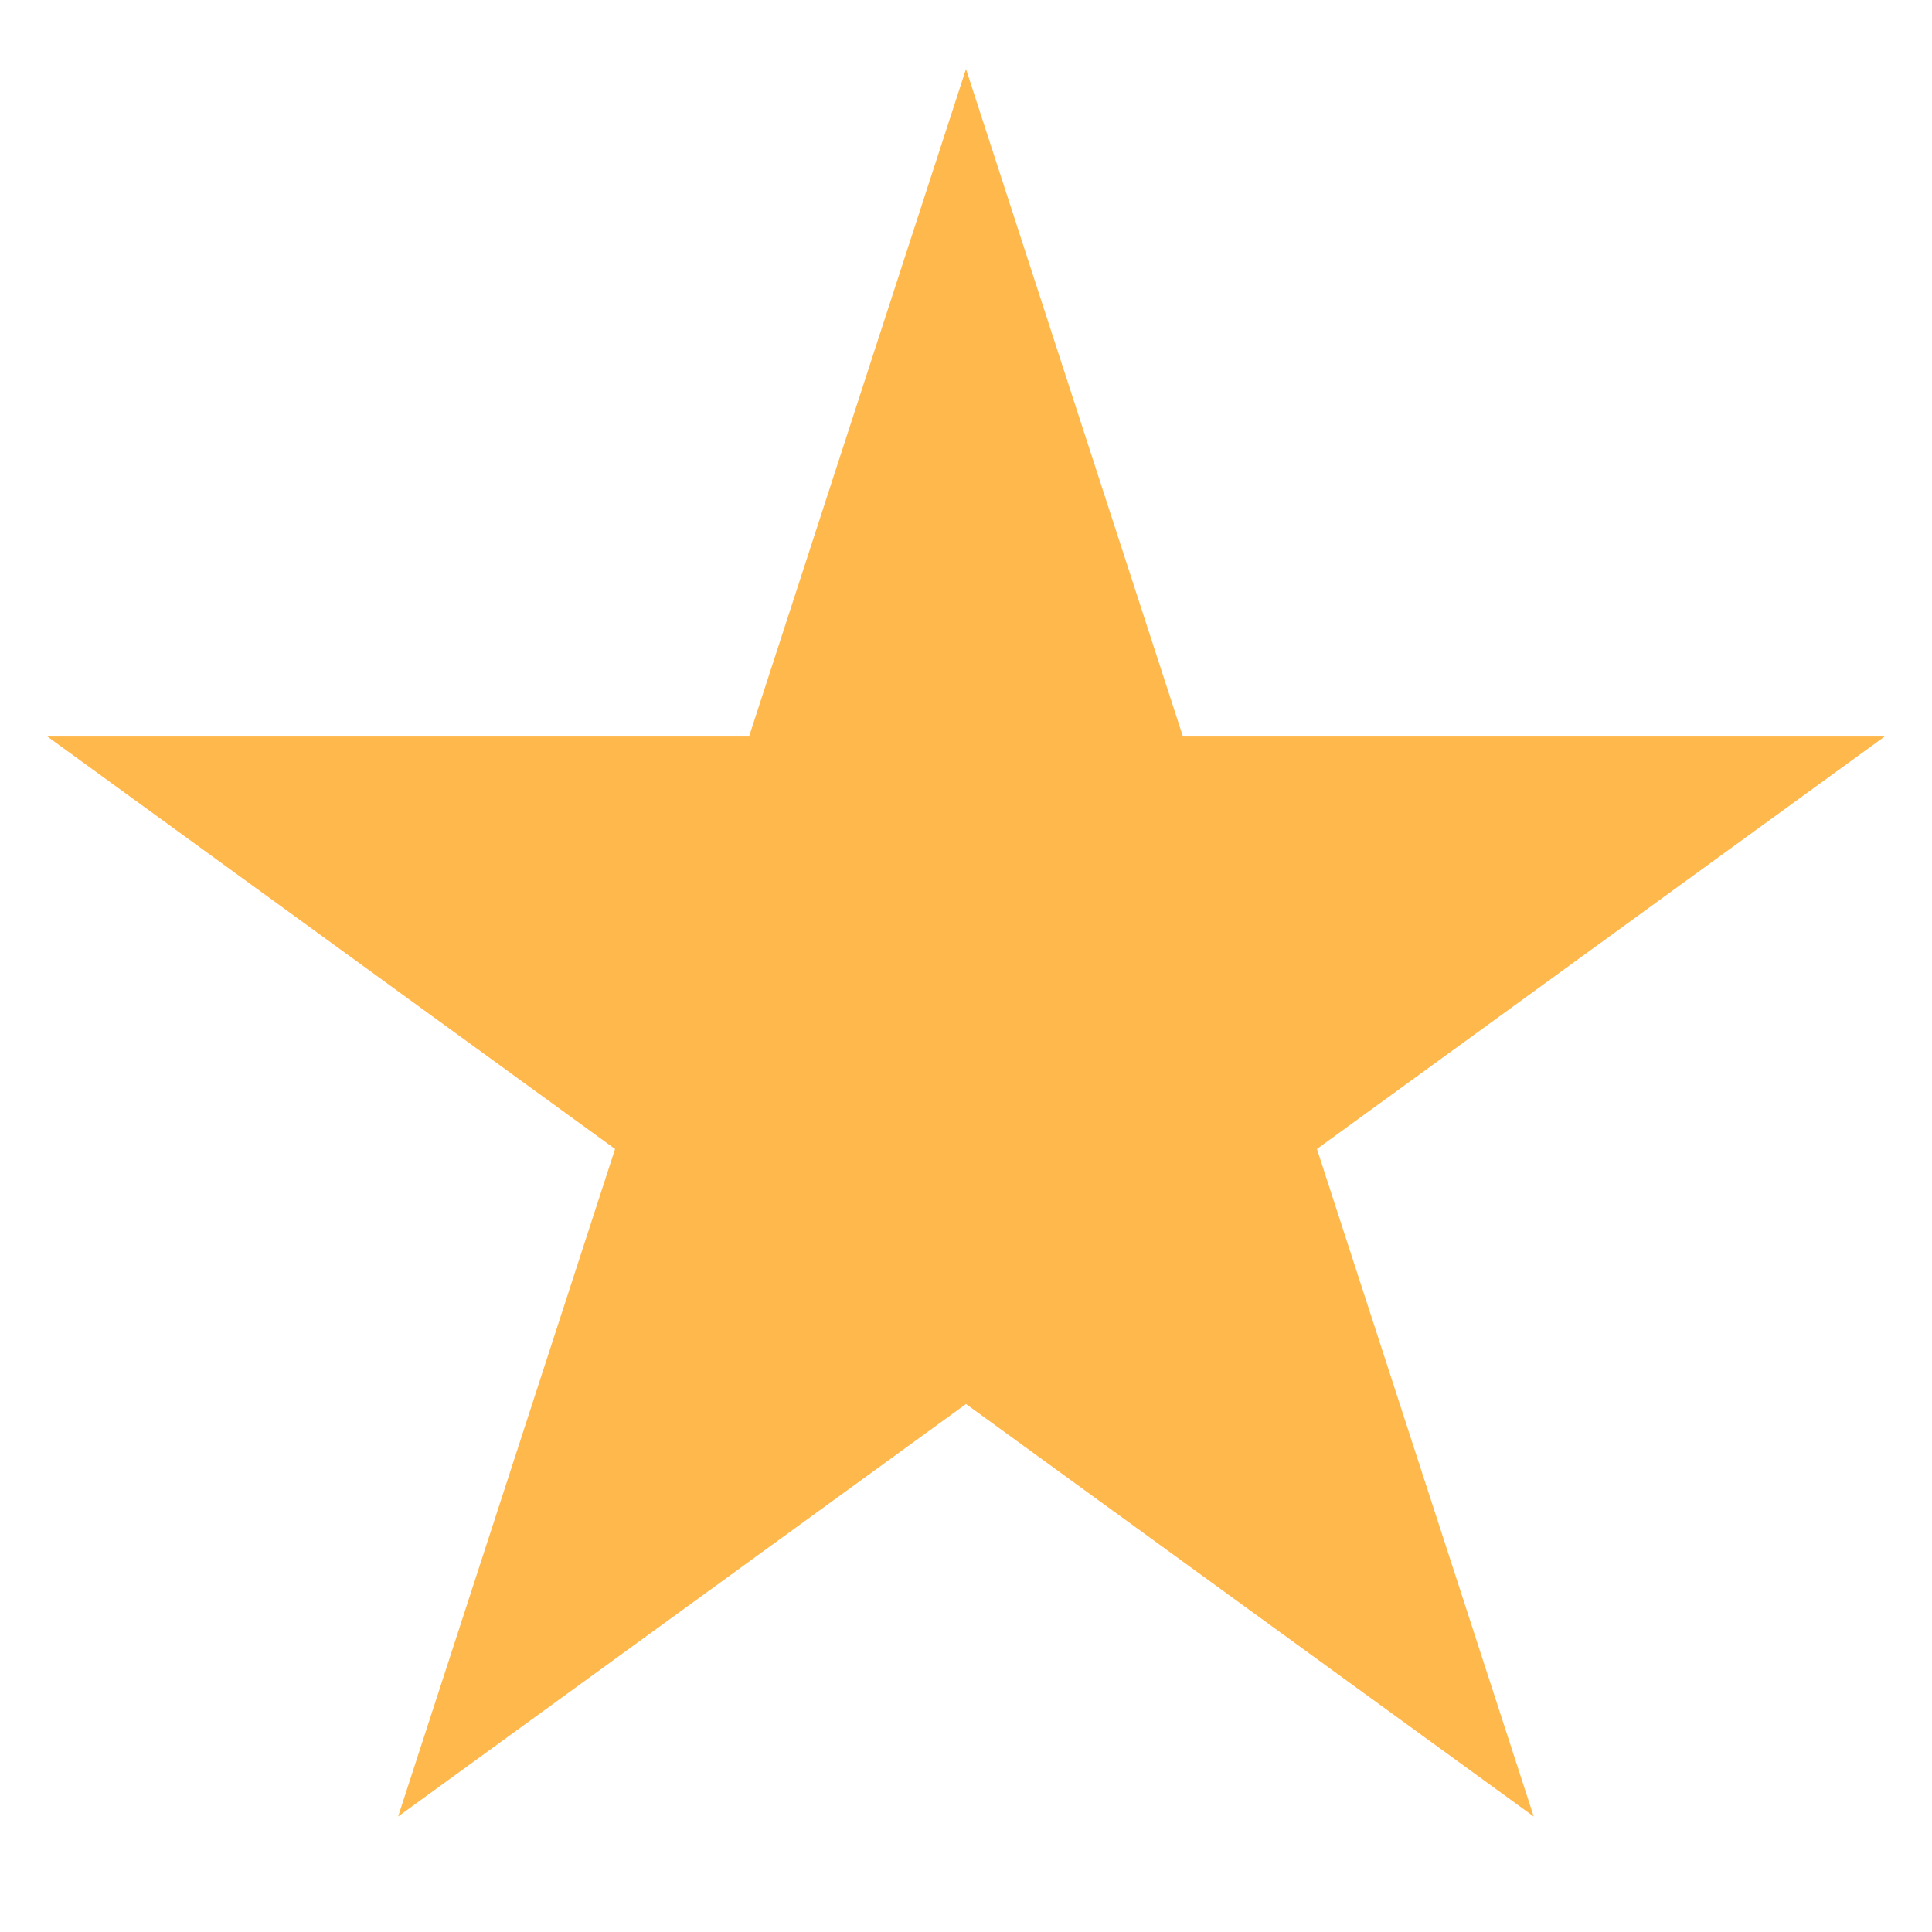
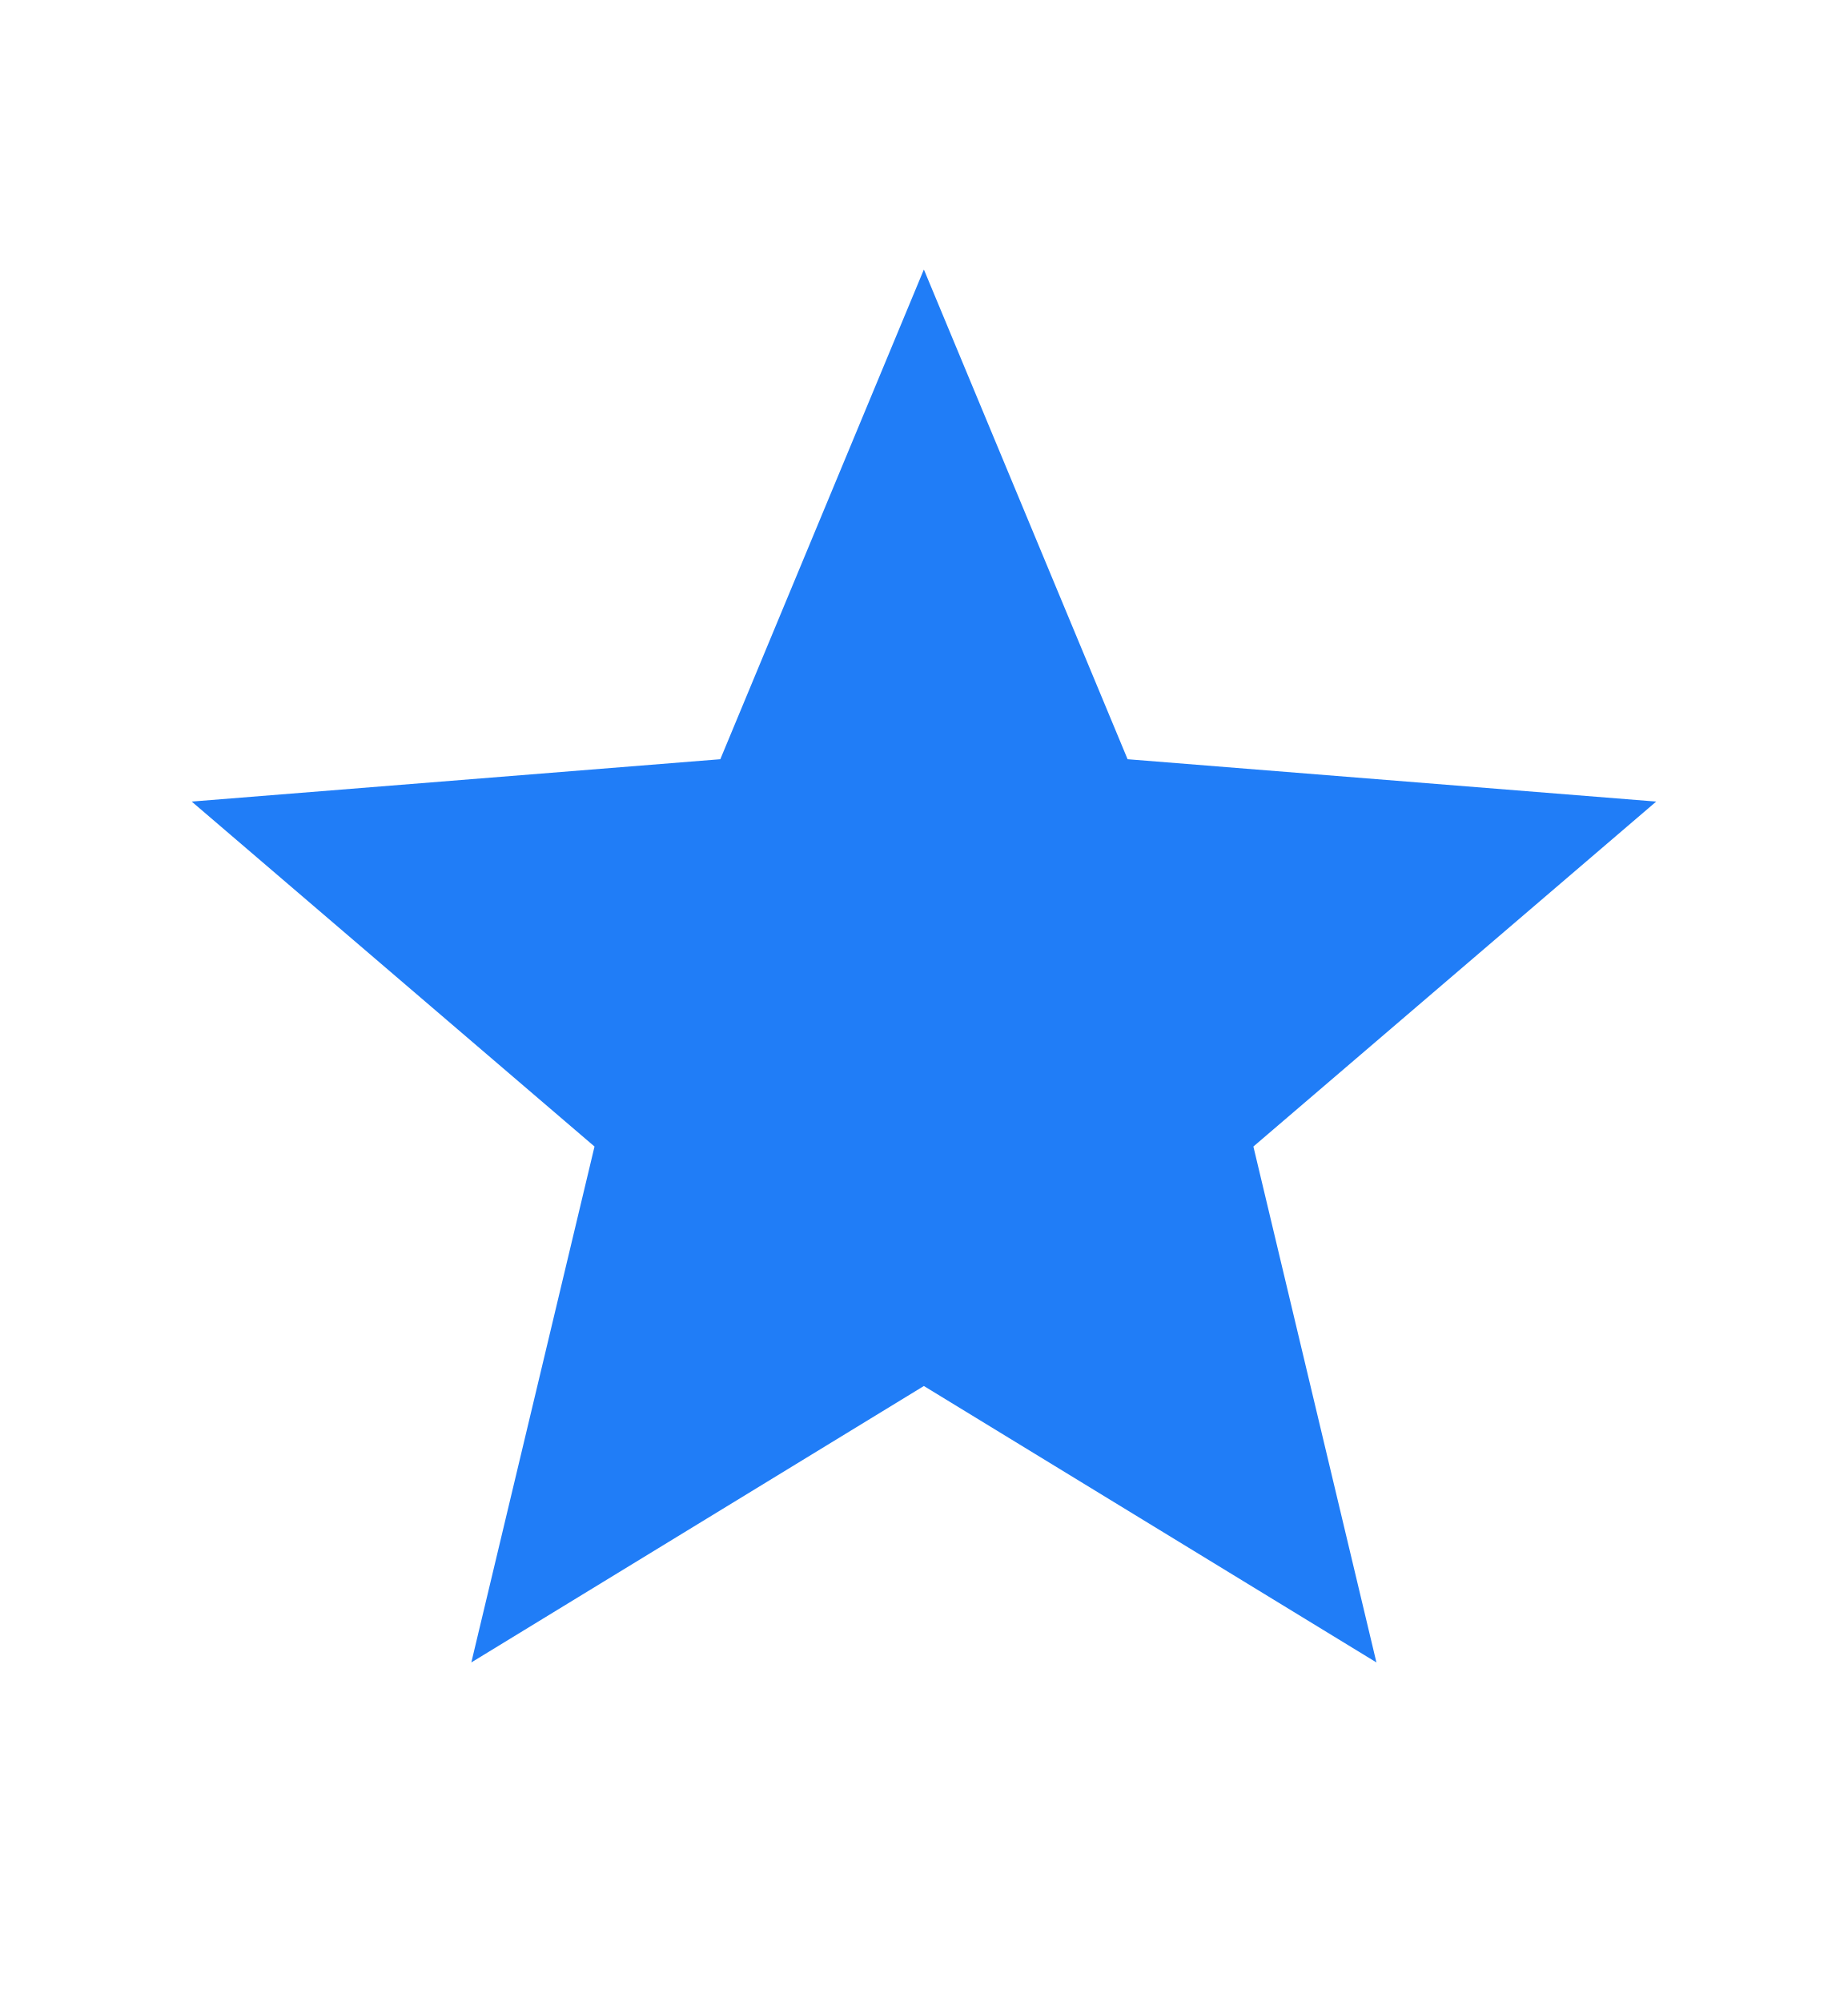
- <svg xmlns="http://www.w3.org/2000/svg" width="14" height="14" viewBox="0 0 14 14" fill="none">
-   <path d="M7 0.5L8.572 5.337H13.657L9.543 8.326L11.114 13.163L7 10.174L2.885 13.163L4.457 8.326L0.343 5.337H5.428L7 0.5Z" fill="#FFB84C" />
+ <svg xmlns="http://www.w3.org/2000/svg" width="12" height="13" viewBox="0 0 12 13" fill="none">
+   <path d="M6 9L3.061 10.795L3.861 7.445L1.245 5.205L4.678 4.93L6 1.75L7.323 4.93L10.756 5.205L8.14 7.445L8.939 10.795L6 9Z" fill="#207DF7" />
</svg>
